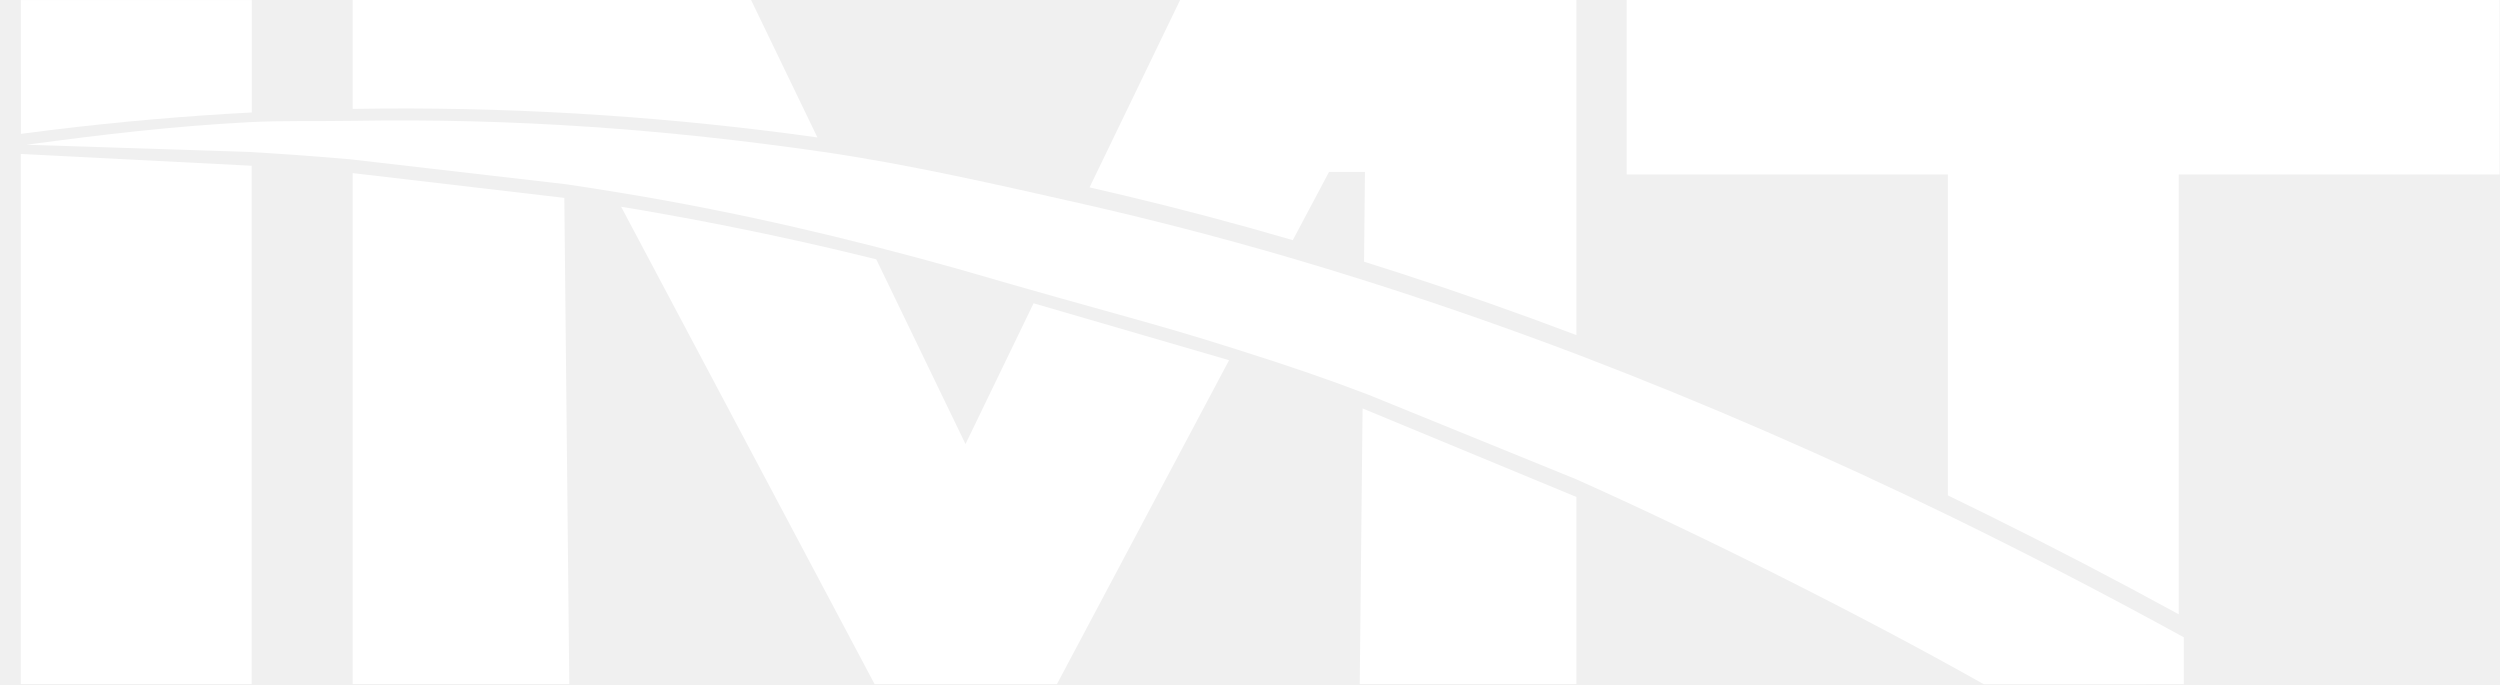
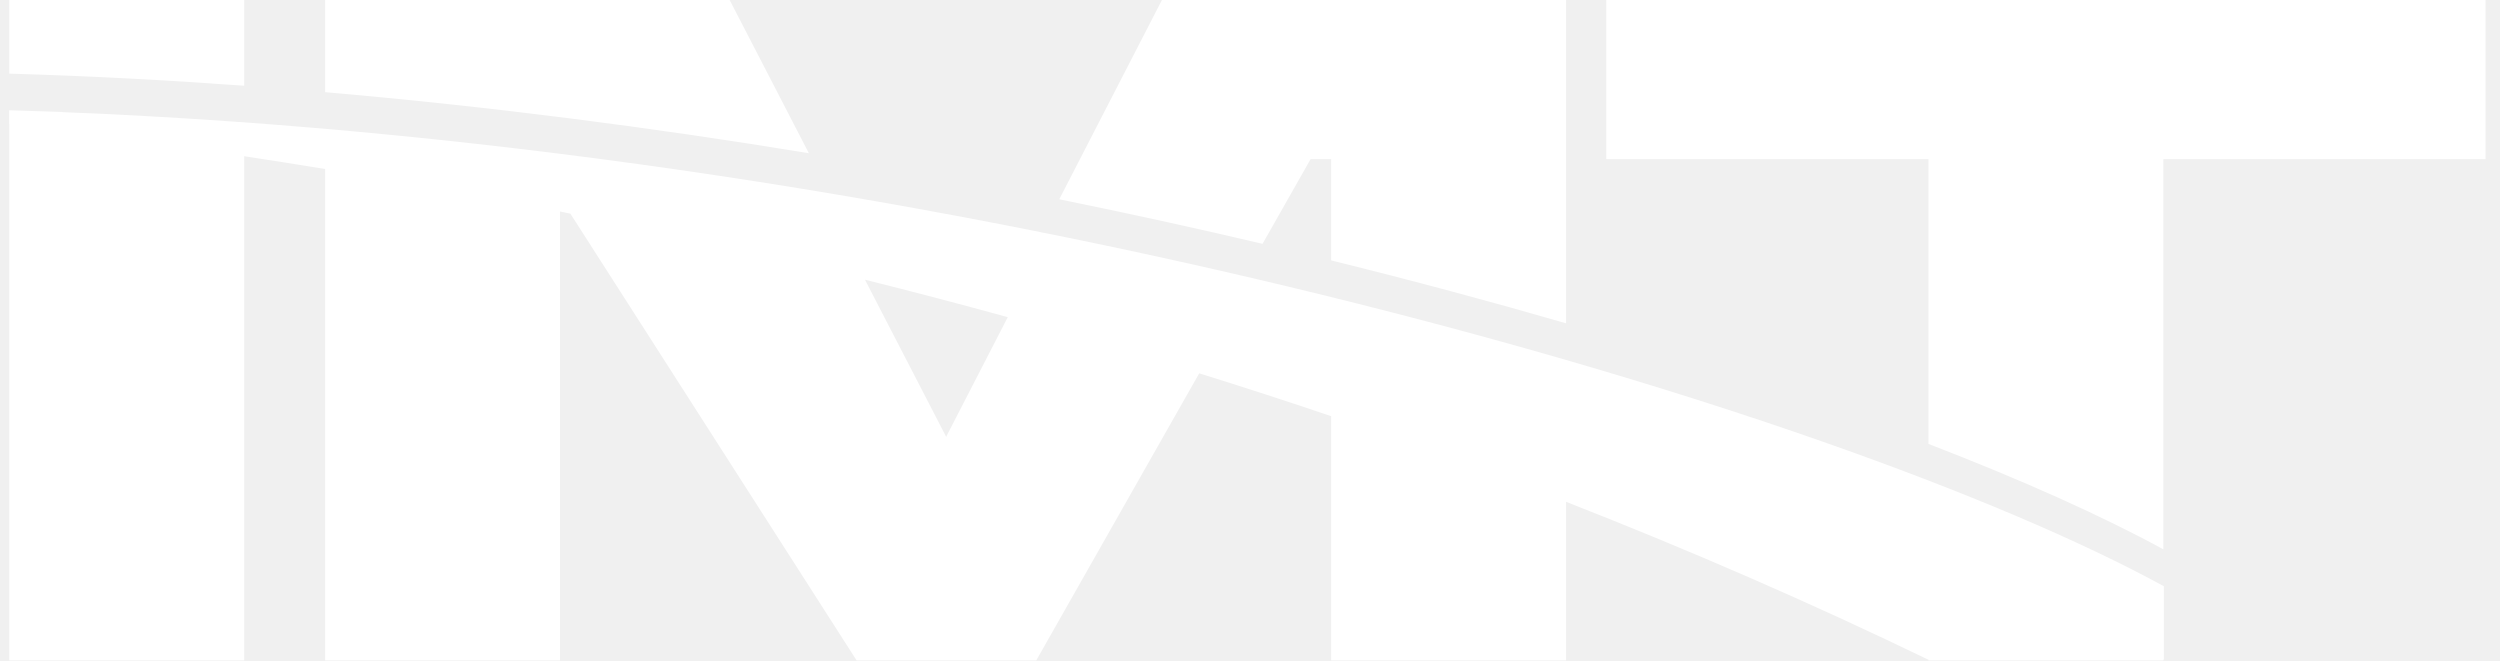
- <svg xmlns="http://www.w3.org/2000/svg" width="95" height="26" viewBox="0 0 95 26" fill="none">
-   <path fill-rule="evenodd" clip-rule="evenodd" d="M94.984 0V6.63H82.792V23.343C80.376 22.022 77.943 20.756 75.492 19.545L74.02 18.825V6.63H61.813V0H94.984ZM9.563 6.299L0.791 5.852V25.995H9.563V6.299ZM23.603 7.857L33.235 25.998H40.163L46.705 13.688L39.276 11.525L36.689 16.874L33.298 9.855L33.014 9.785C29.327 8.873 25.97 8.259 24.454 7.999L23.603 7.857ZM13.402 6.578L21.444 7.52L21.633 25.995H13.402V6.578ZM59.903 18.885L51.779 15.521L51.769 16.341L51.67 25.995H59.903V18.885ZM59.904 12.734V0H44.844L41.403 7.121L42.698 7.422C44.854 7.935 46.996 8.503 49.126 9.126L50.504 6.533H51.868L51.834 9.944L53.187 10.375C55.439 11.104 57.678 11.891 59.904 12.734ZM28.541 0L31.062 5.223C25.603 4.457 20.095 4.09 14.584 4.124L13.402 4.138V0H28.541ZM9.568 4.274V0.003H0.792L0.796 5.086L2.057 4.926C4.576 4.621 7.08 4.403 9.568 4.274Z" fill="white" />
-   <path d="M59.914 18.22C64.705 20.362 70.74 23.384 75.383 26L82.985 25.998V24.218C80.065 22.615 77.134 21.095 74.192 19.659C69.505 17.375 64.788 15.325 60.041 13.509C57.354 12.488 54.656 11.547 51.947 10.688C50.925 10.364 49.901 10.052 48.876 9.752C46.314 9.006 43.742 8.34 41.16 7.753C37.967 7.031 34.514 6.242 31.287 5.773C25.295 4.905 19.486 4.489 13.431 4.591C12.151 4.614 10.744 4.576 9.46 4.643C6.544 4.798 3.946 5.106 1 5.5L9.46 5.773C10.745 5.848 12.028 5.942 13.307 6.053L21.5 7C22.223 7.107 22.944 7.22 23.665 7.34C27.993 8.052 32.163 9.03 36.386 10.214C42.628 12.027 43.587 12.195 46.987 13.274C48.991 13.91 50.313 14.356 52 15L59.914 18.22Z" fill="white" />
+ <svg xmlns="http://www.w3.org/2000/svg" width="106" height="28" viewBox="0 0 106 28" fill="none">
+   <path fill-rule="evenodd" clip-rule="evenodd" d="M56.441 6.748H55.569L53.532 10.338C50.738 9.68 47.859 9.048 44.913 8.449L49.266 0L66.4 0V13.708C63.245 12.794 59.916 11.899 56.441 11.041V6.748ZM10.353 0H0.394V3.122C3.716 3.219 7.041 3.394 10.353 3.634V0ZM13.785 0L30.938 0.001L34.296 6.497C27.644 5.403 20.757 4.513 13.785 3.908V0ZM91.726 0H81.767V0.001H68.106V6.748H81.767V18.822C85.786 20.372 89.157 21.889 91.726 23.292V6.748H105.387V0.001H91.726V0ZM40.128 18.498L42.729 13.448C40.732 12.899 38.715 12.368 36.674 11.859L40.122 18.529L40.128 18.498ZM1.26 4.703C1.7 4.718 2.141 4.732 2.601 4.746C2.612 4.747 2.623 4.749 2.634 4.75C2.649 4.752 2.664 4.754 2.679 4.756C40.277 6.246 77.808 17.237 91.747 24.857V27.97H91.726V28H81.767V27.97H81.76C76.816 25.58 71.697 23.348 66.4 21.277V28H56.441V17.645C54.597 17.02 52.732 16.416 50.847 15.828L43.938 28H36.319L24.183 9.057C24.11 9.042 24.037 9.027 23.964 9.013C23.891 8.998 23.818 8.983 23.744 8.968V28H13.785V7.166C12.648 6.979 11.503 6.799 10.353 6.624V28H0.394V5.266C0.392 5.265 0.39 5.265 0.388 5.265L0.387 5.265V4.676C0.389 4.676 0.392 4.676 0.394 4.676V4.676C0.685 4.685 0.972 4.694 1.26 4.703Z" fill="white" />
</svg>
